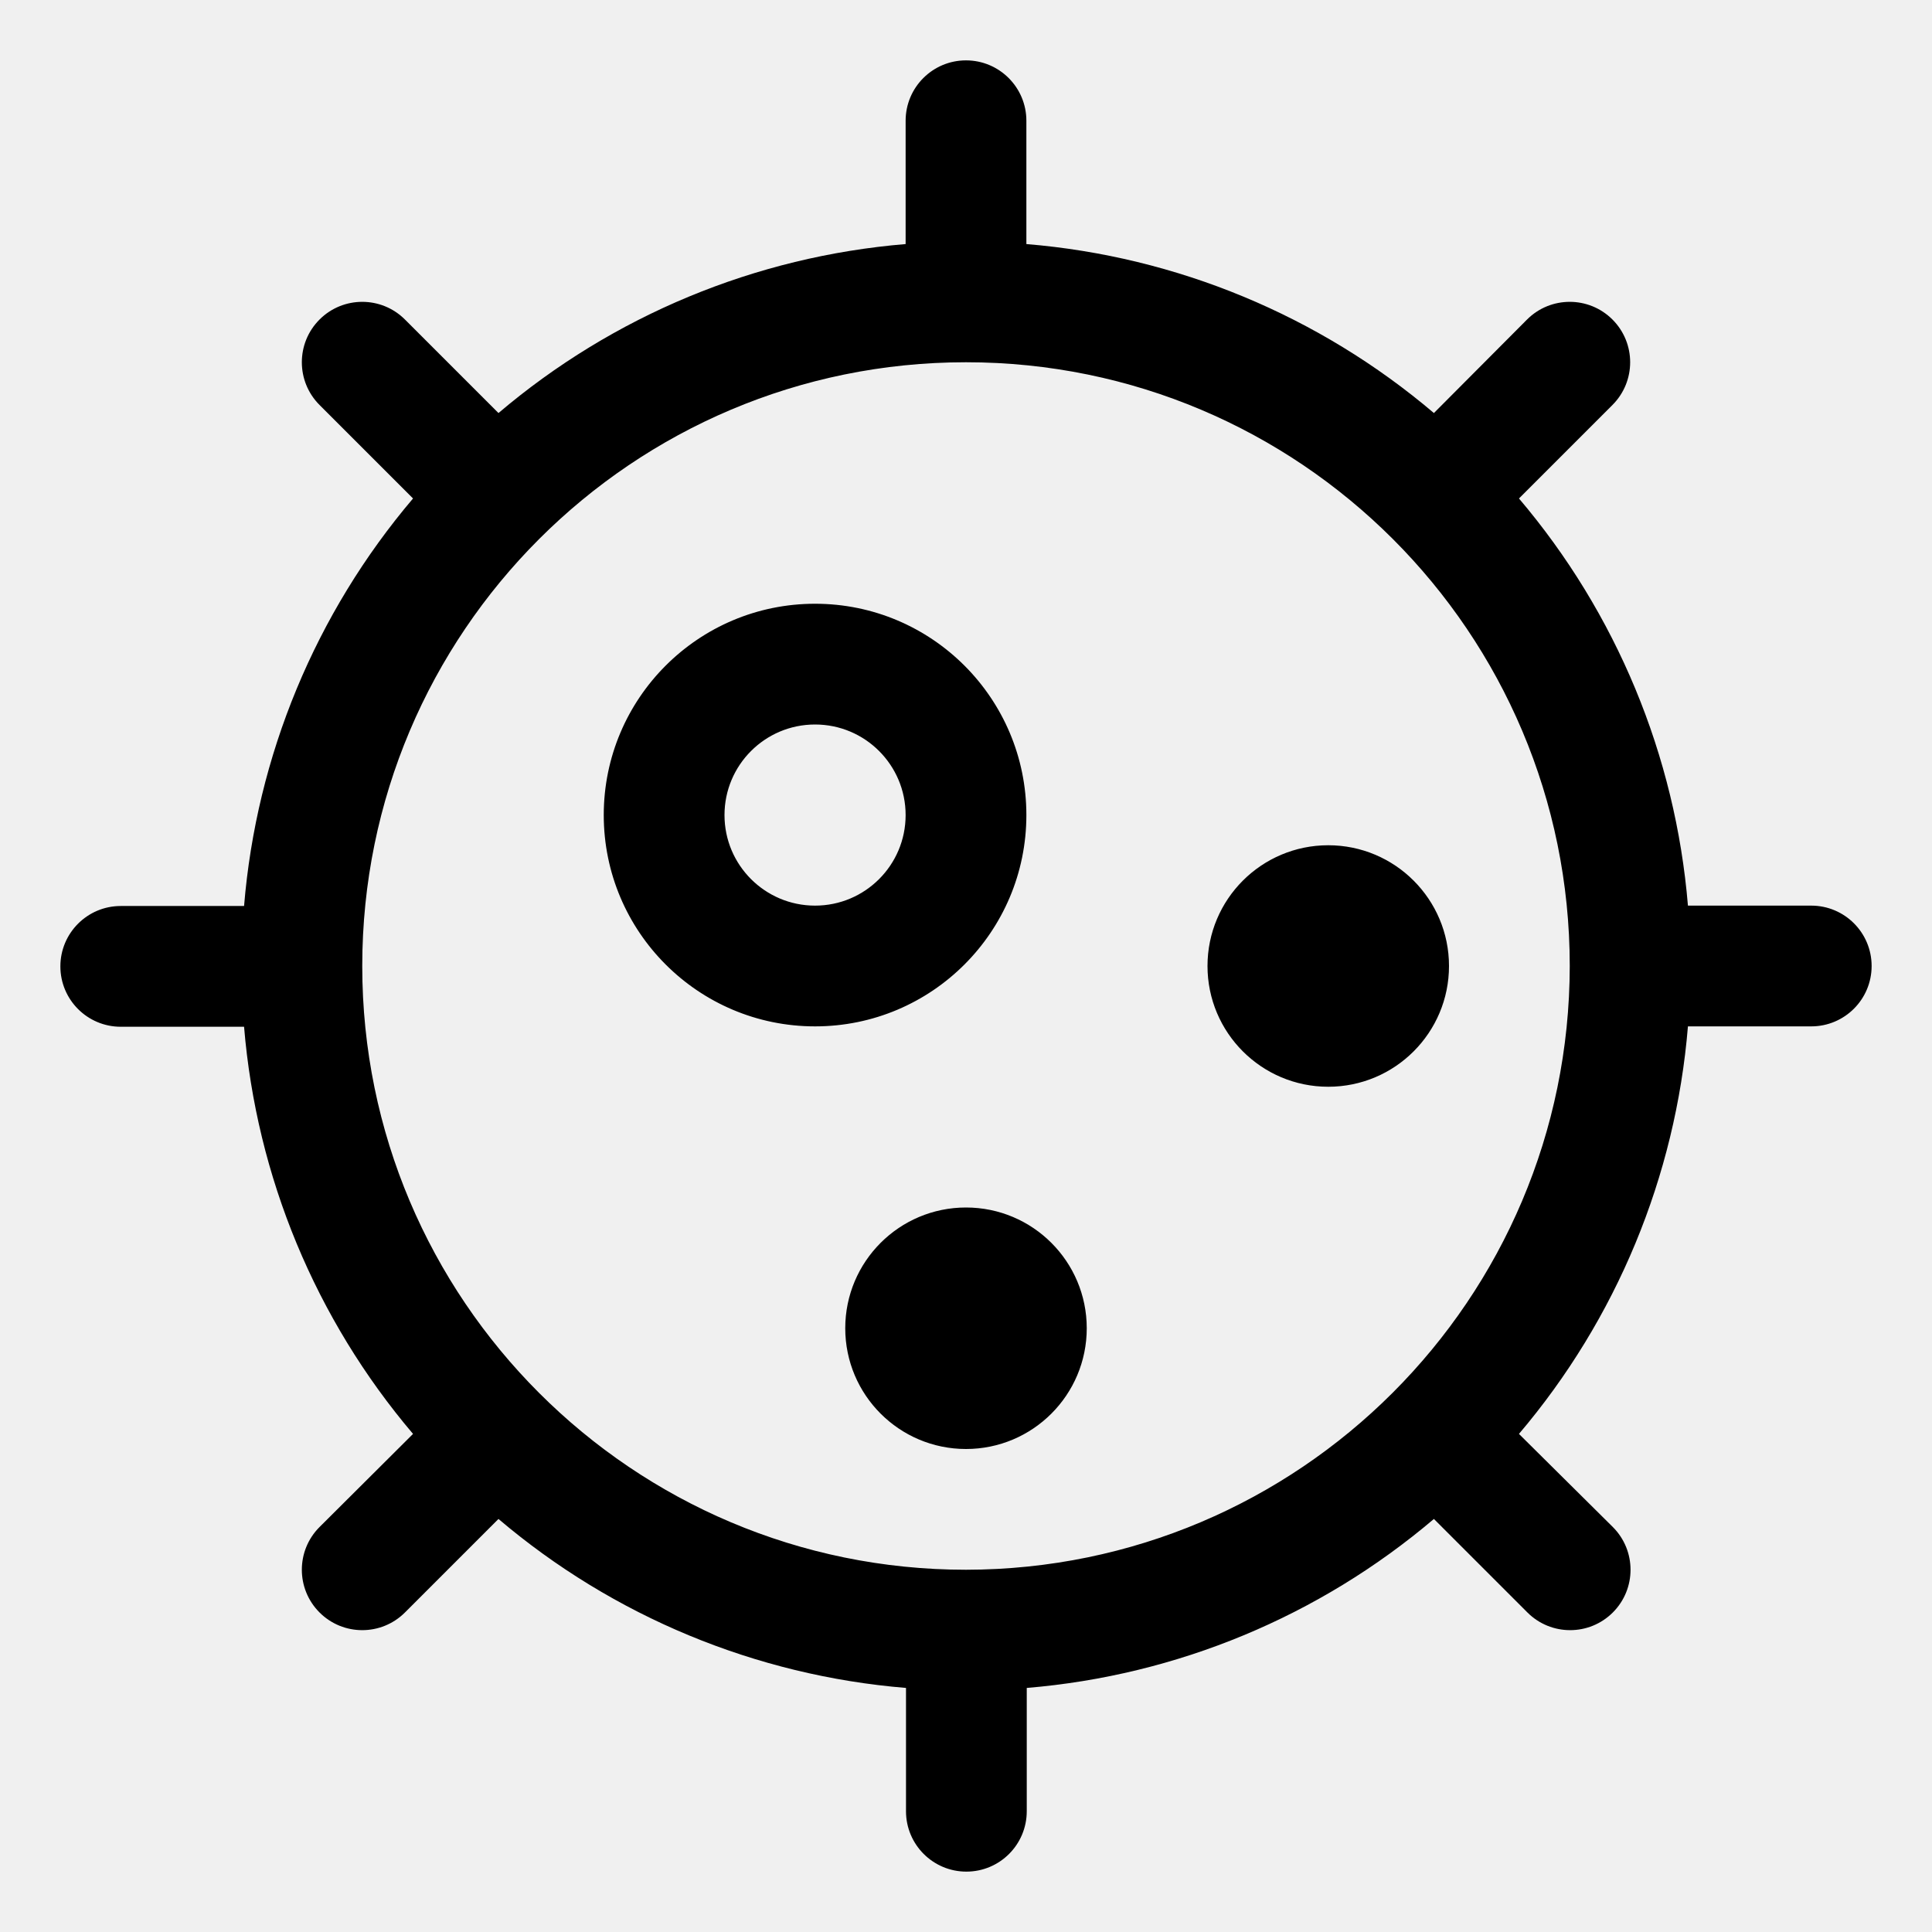
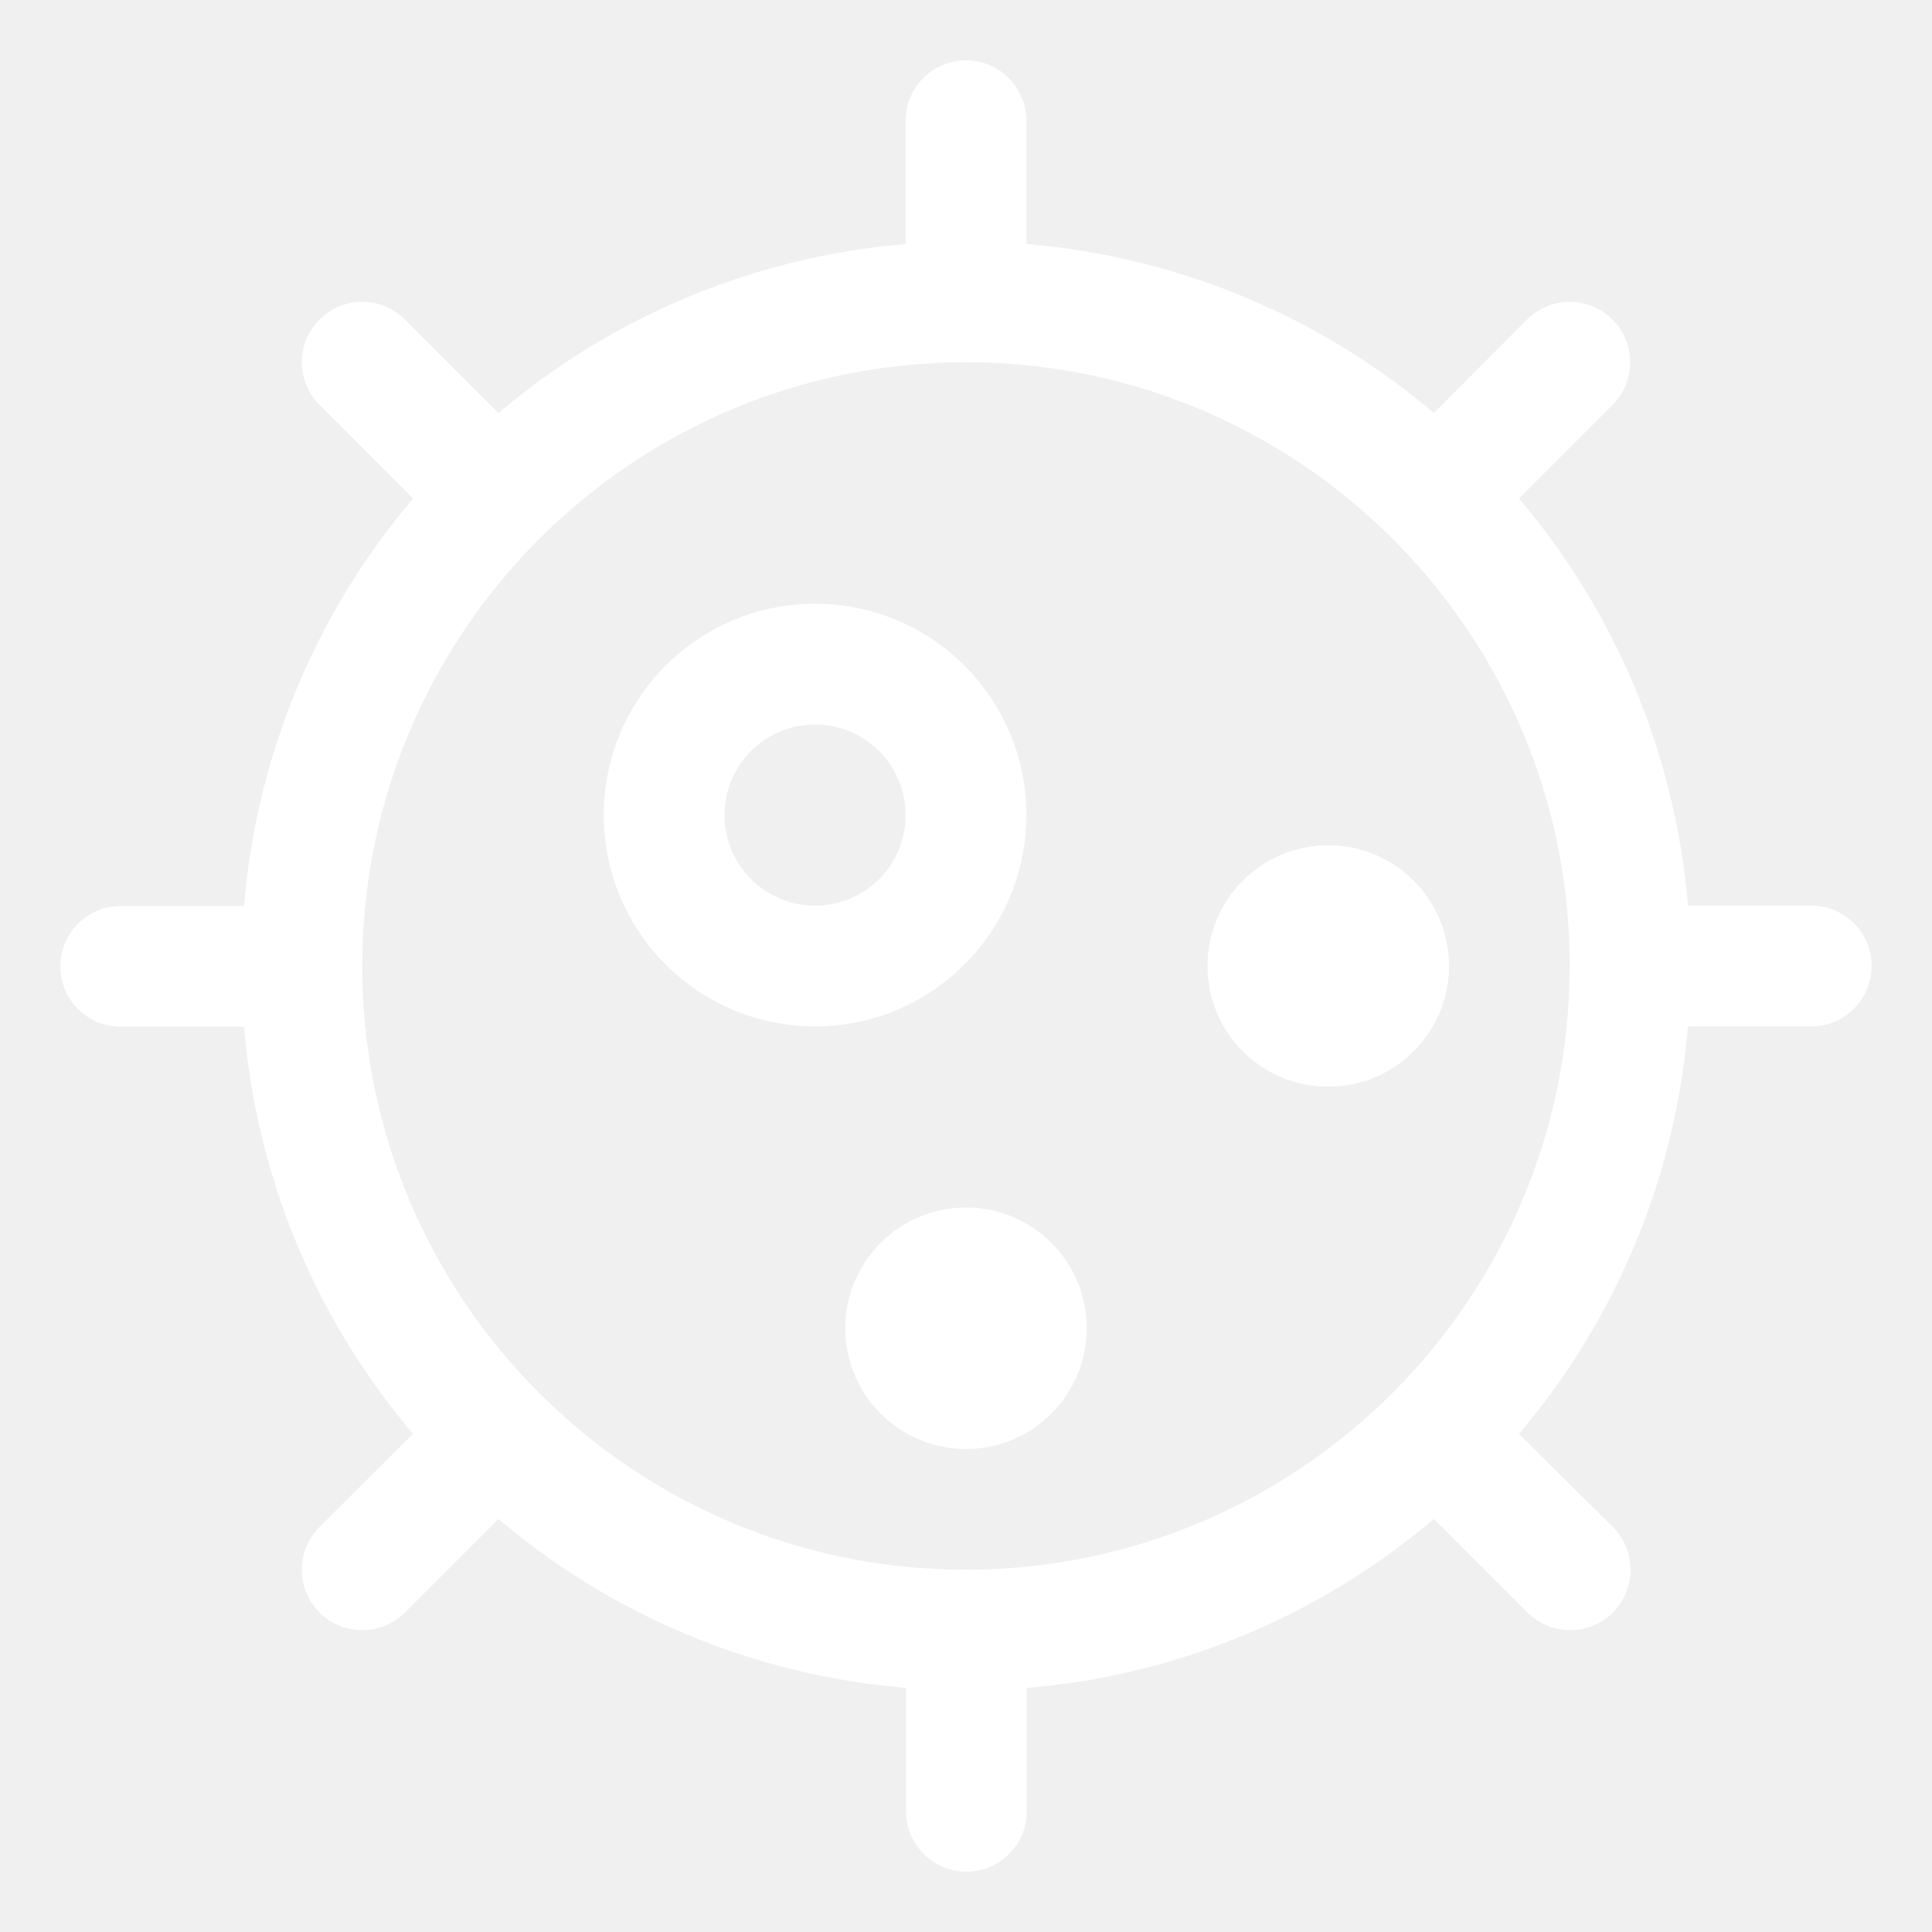
- <svg xmlns="http://www.w3.org/2000/svg" width="32" height="32" fill="#000000" viewBox="0 0 256 256">
+ <svg xmlns="http://www.w3.org/2000/svg" width="32" height="32" fill="#fff" viewBox="0 0 256 256">
  <path d="M136,108a28,28,0,1,0-28,28A28,28,0,0,0,136,108Zm-28,12a12,12,0,1,1,12-12A12,12,0,0,1,108,120Zm68-8a16,16,0,1,1-16,16A16,16,0,0,1,176,112Zm-32,64a16,16,0,1,1-16-16A16,16,0,0,1,144,176Zm96-56H223.66a95.52,95.52,0,0,0-22.39-53.95l12.39-12.39a8,8,0,0,0-11.32-11.32L190,54.73A95.52,95.52,0,0,0,136,32.34V16a8,8,0,0,0-16,0V32.34A95.52,95.52,0,0,0,66.05,54.73L53.66,42.34A8,8,0,0,0,42.34,53.66L54.73,66.05a95.52,95.52,0,0,0-22.39,54H16a8,8,0,0,0,0,16H32.34A95.52,95.52,0,0,0,54.73,190L42.34,202.34a8,8,0,0,0,11.32,11.32l12.39-12.39a95.52,95.52,0,0,0,54,22.39V240a8,8,0,0,0,16,0V223.66A95.52,95.52,0,0,0,190,201.27l12.39,12.39a8,8,0,0,0,11.32-11.32L201.27,190A95.52,95.52,0,0,0,223.66,136H240a8,8,0,0,0,0-16ZM128,208a80,80,0,1,1,80-80A80.09,80.09,0,0,1,128,208Z" />
</svg>
